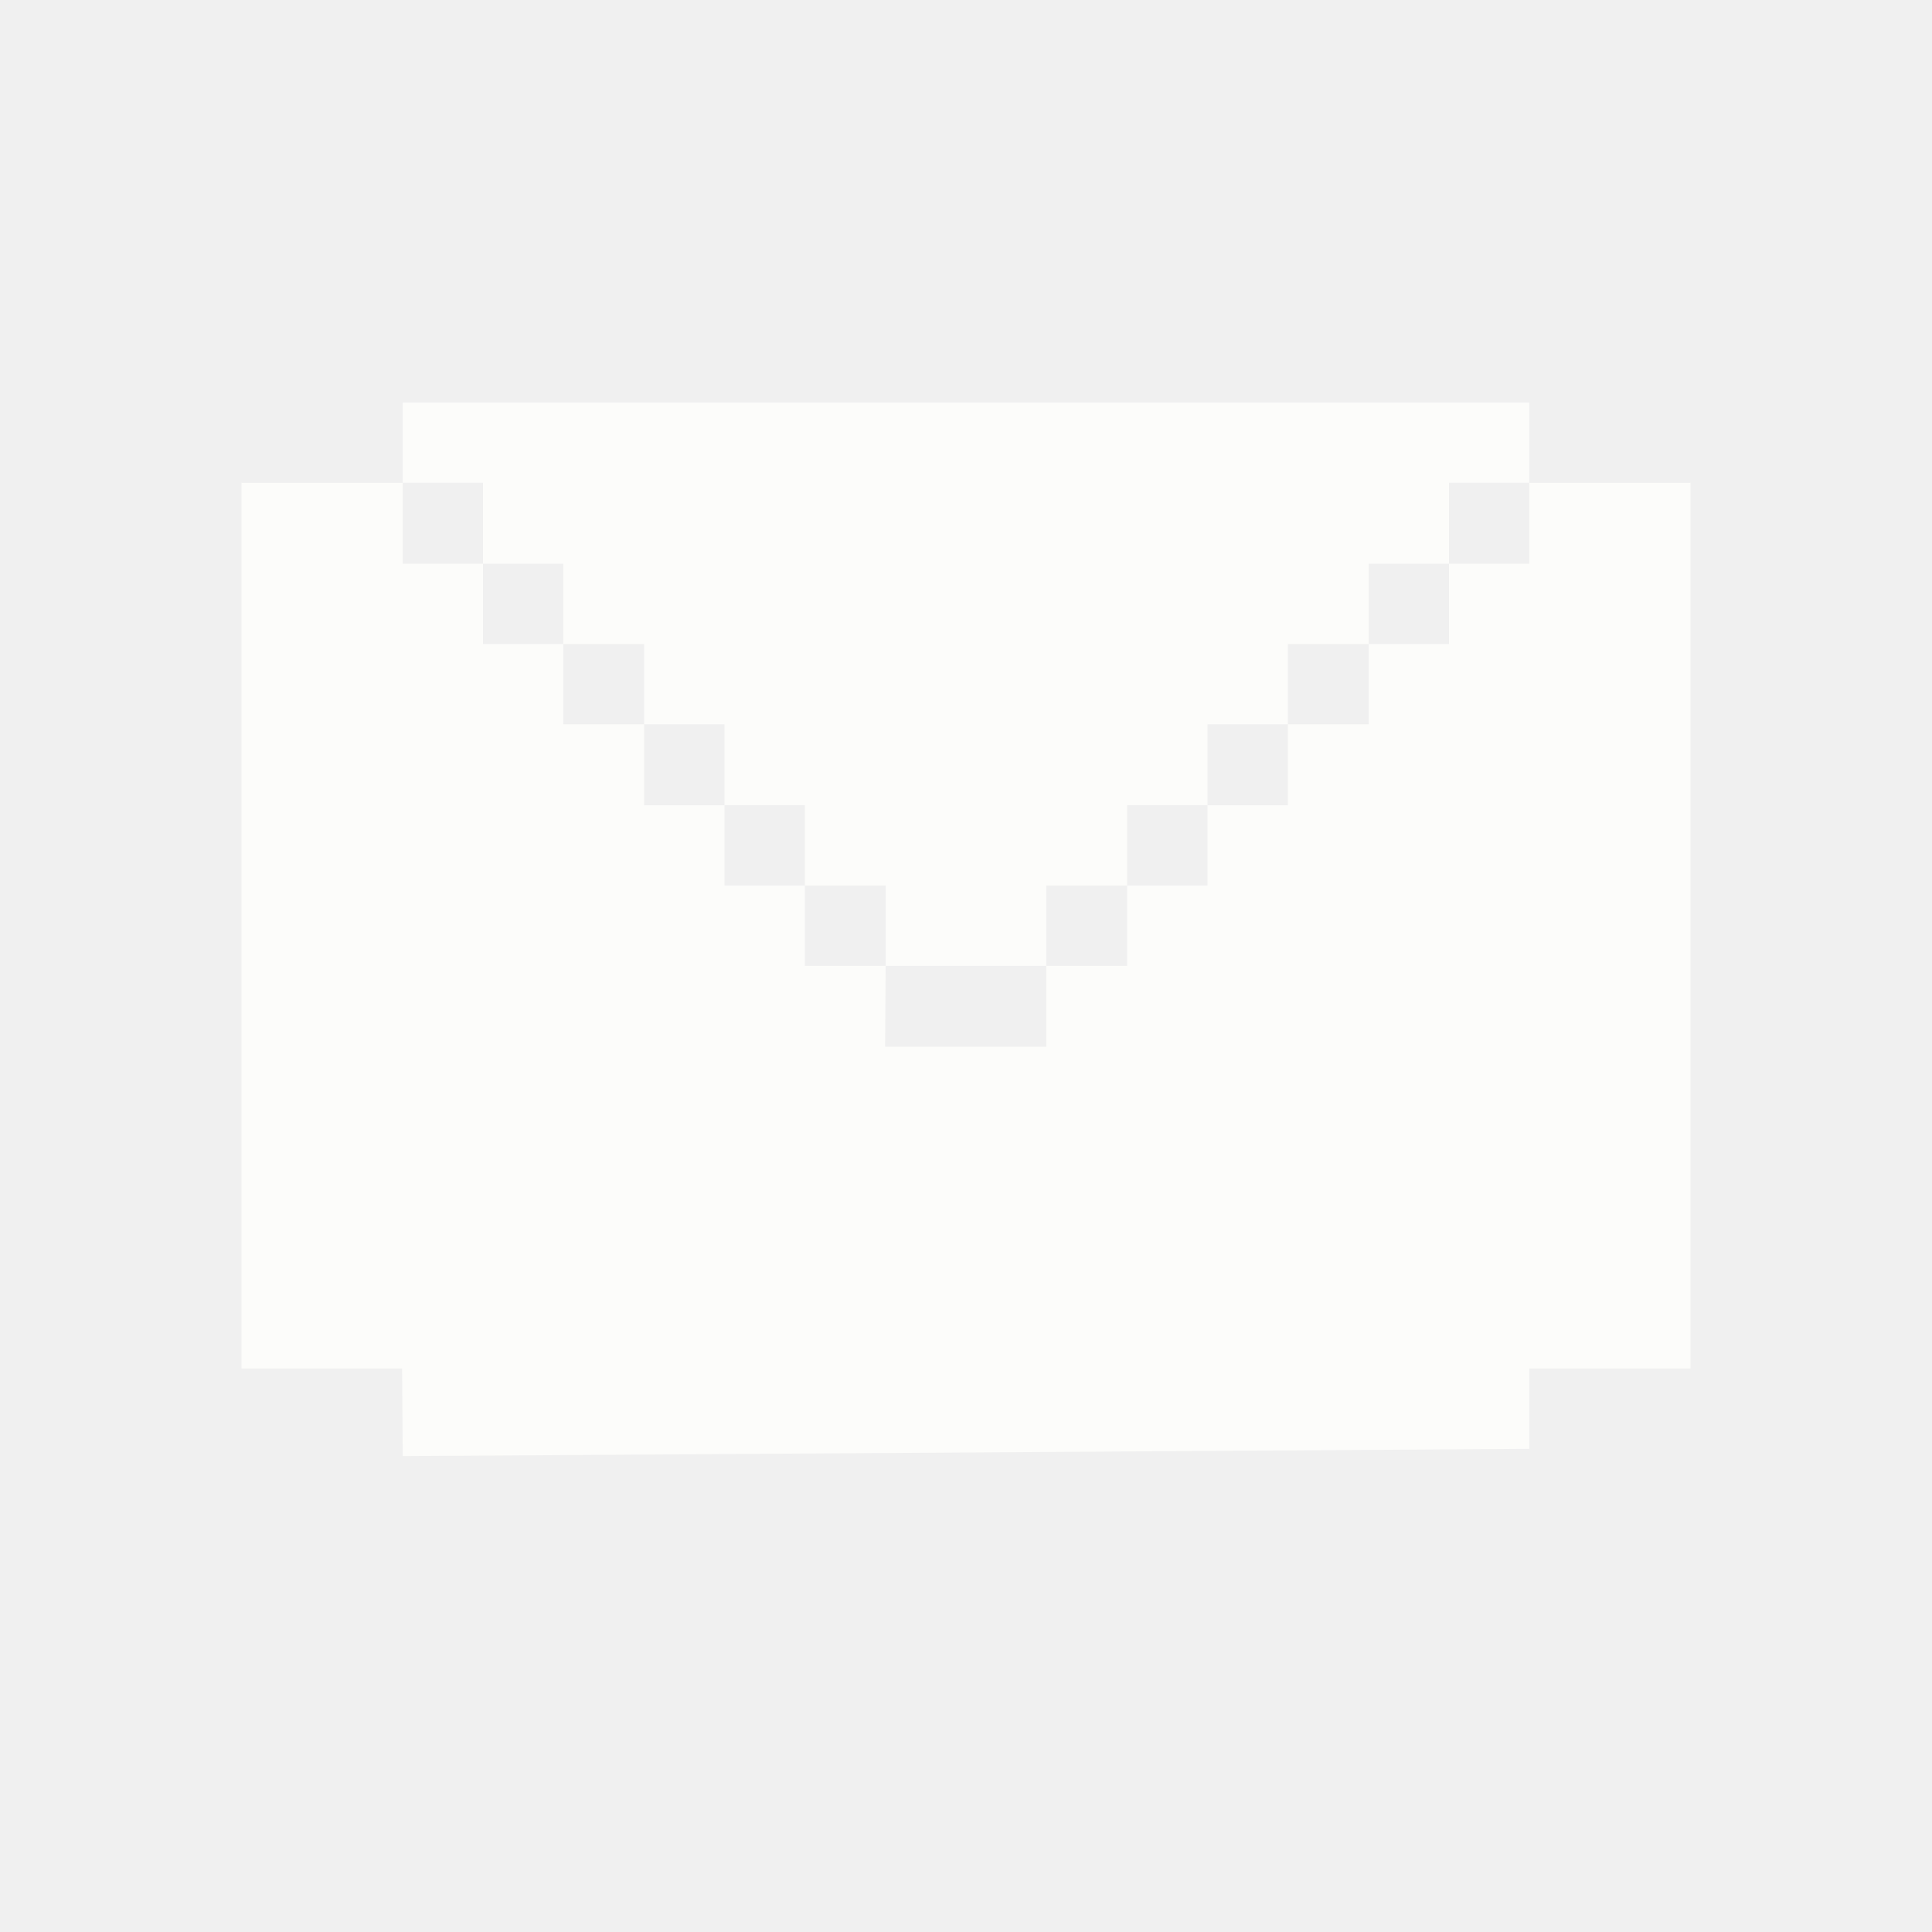
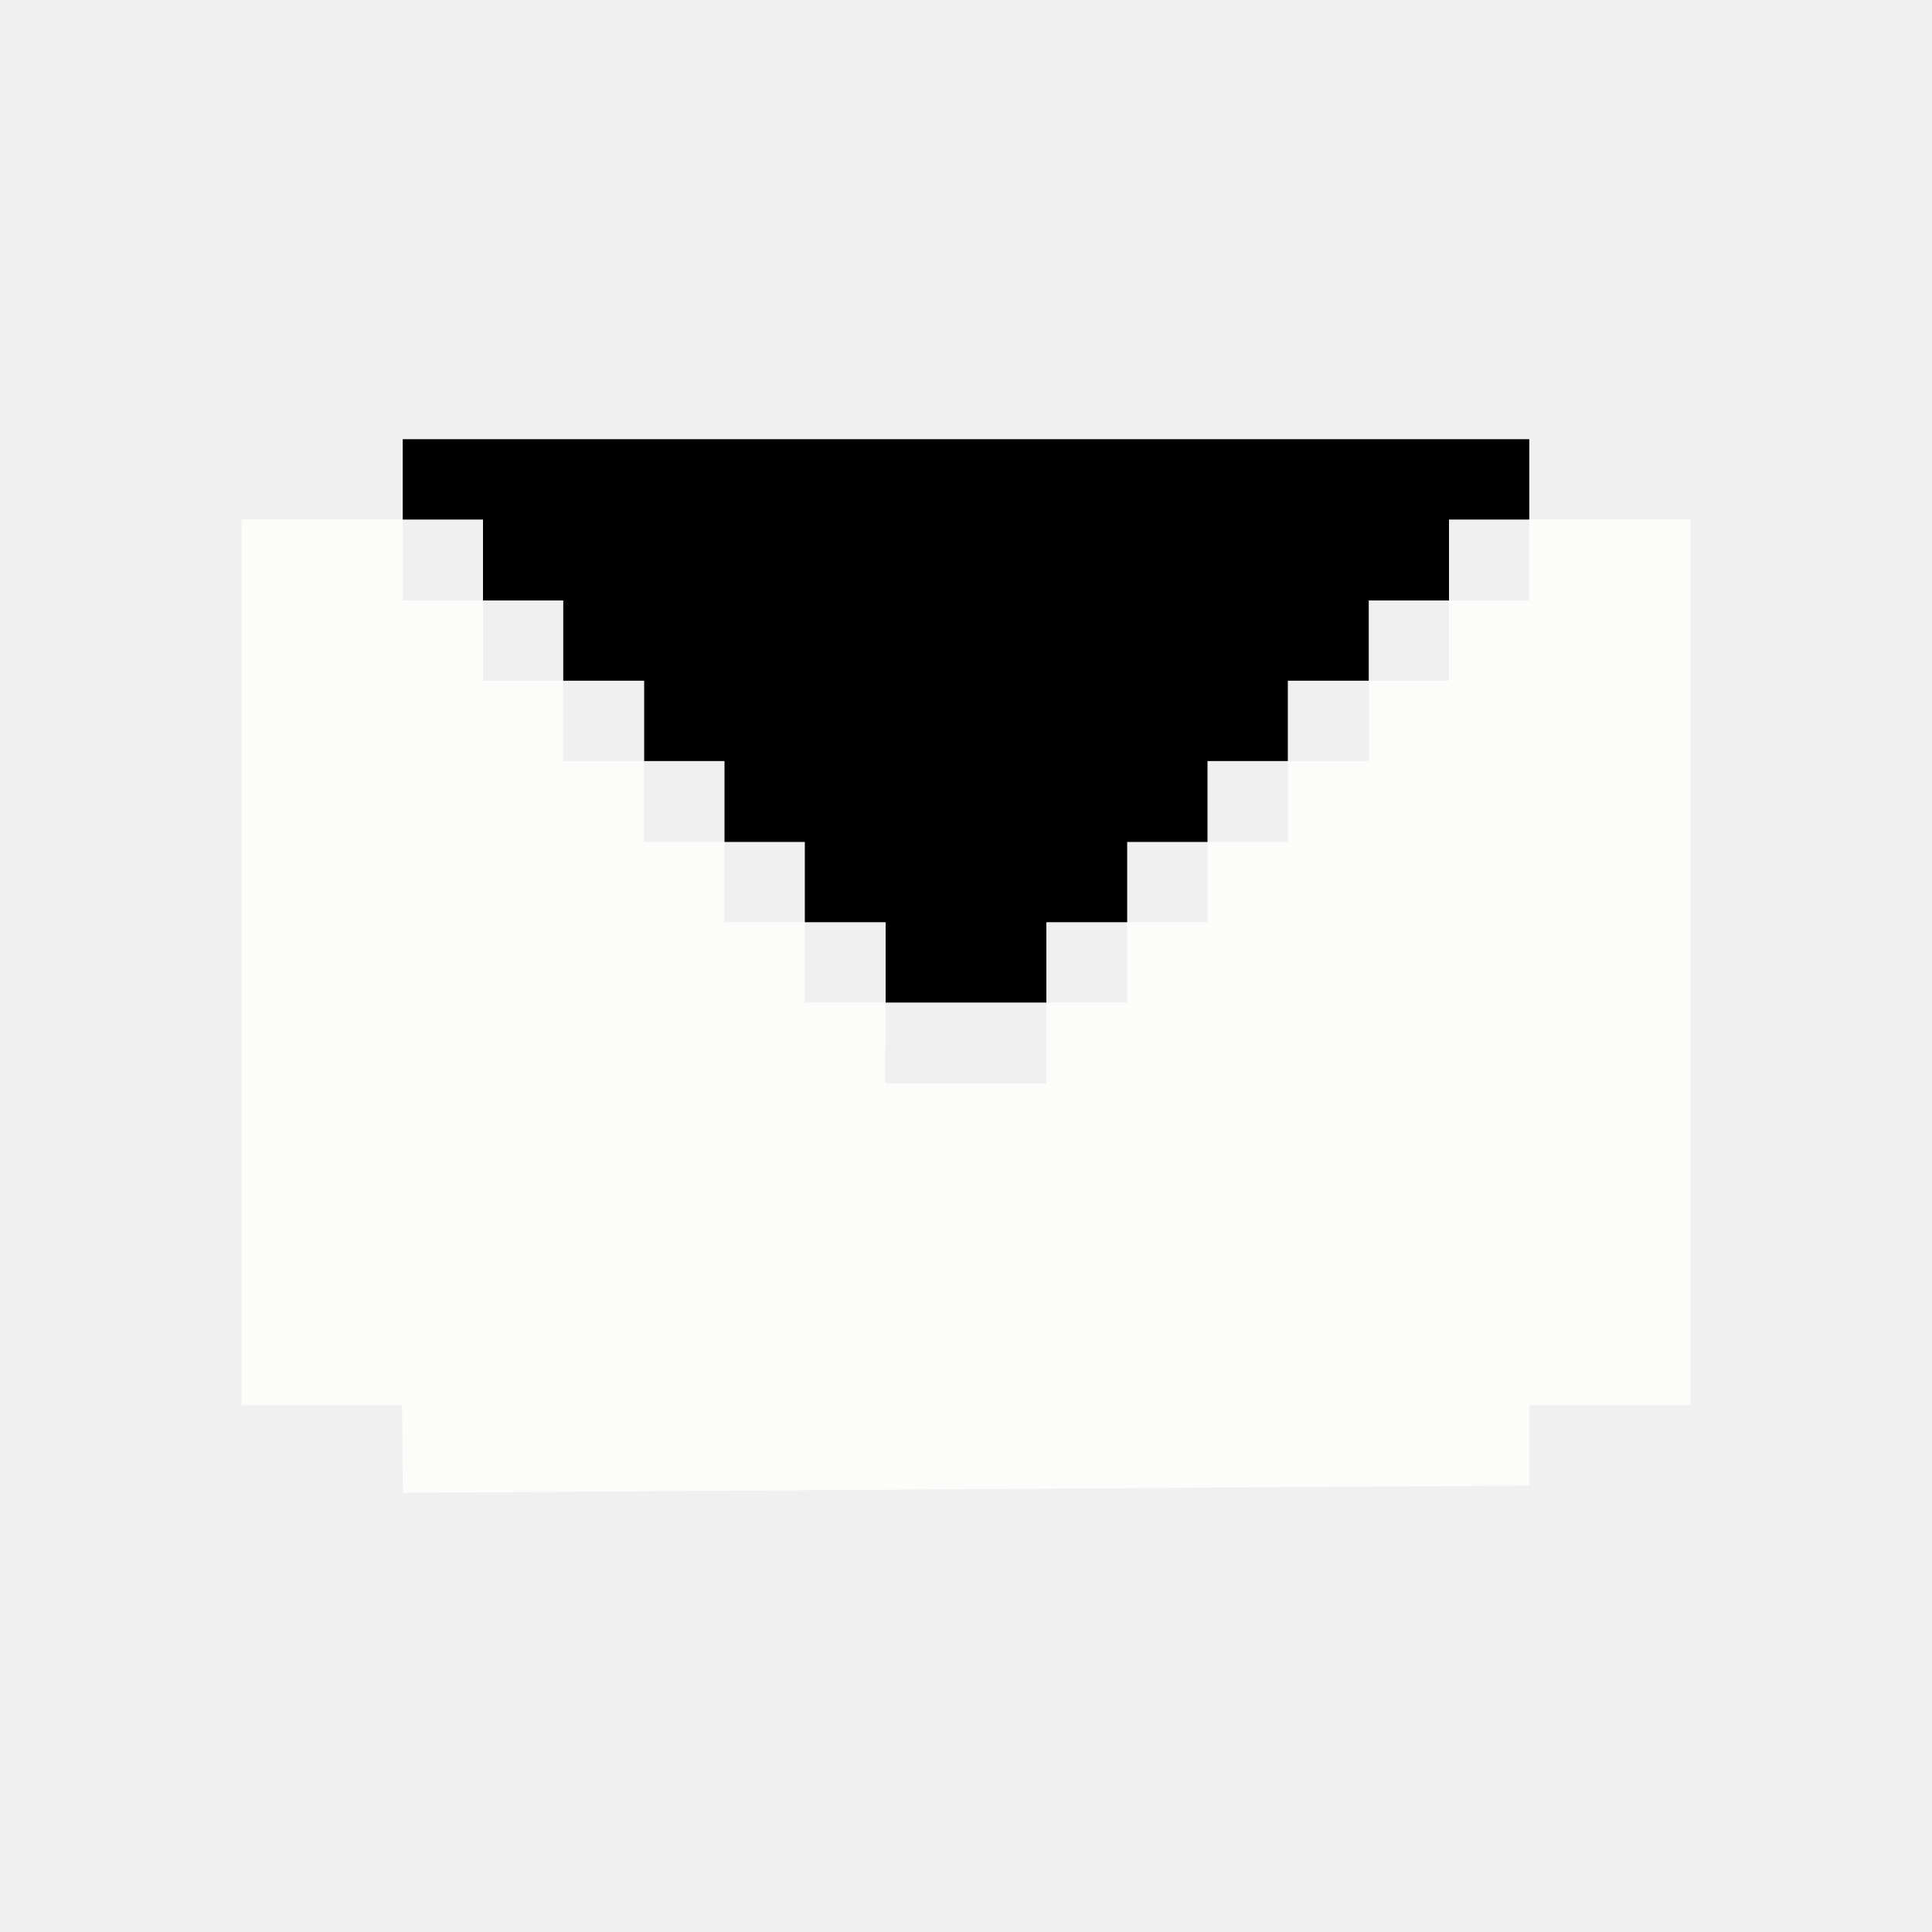
<svg xmlns="http://www.w3.org/2000/svg" width="100%" height="100%" viewBox="0 0 24 24" fill="none">
-   <g clip-path="url(#clip0_84_9347)">
-     <path d="M5.003 5.998V7.003H6V8H6.997V8.998H8.002V10.003H9V11H9.998V11.998H11.002L10.995 13.003H12.998V11.998H14.002V11H15V10.003H15.998V8.998H17.003V8H18V7.003H18.997V5.998H21V17H18.997V17.998L5.003 18.088L4.995 17H3V5.998H5.003Z" fill="#FCFCFA" />
-     <path d="M18.997 5V5.997H18V7.003H17.003V8H15.998V8.998H15V10.002H14.002V11H12.998V11.998H11.002V11H9.998V10.002H9V8.998H8.002V8H6.997V7.003H6V5.997H5.003V5H18.997Z" fill="#FCFCFA" />
-   </g>
-   <defs>
-     <clipPath id="clip0_84_9347">
-       <rect width="18" height="13.088" fill="white" transform="translate(3 5)" />
-     </clipPath>
-   </defs>
+   <path d="M5.003 6.454V7.459H6V8.456H6.997V9.454H8.002V10.459H9V11.456H9.998V12.454H11.002L10.995 13.459H12.998V12.454H14.002V11.456H15V10.459H15.998V9.454H17.003V8.456H18V7.459H18.997V6.454H21V17.456H18.997V18.454L5.003 18.544L4.995 17.456H3V6.454H5.003Z" fill="#FCFCFA" />
+   <path d="M18.997 5.456V6.454H18V7.459H17.003V8.456H15.998V9.454H15V10.459H14.002V11.456H12.998V12.454H11.002V11.456H9.998V10.459H9V9.454H8.002V8.456H6.997V7.459H6V6.454H5.003V5.456H18.997Z" fill="currentColor" />
</svg>
